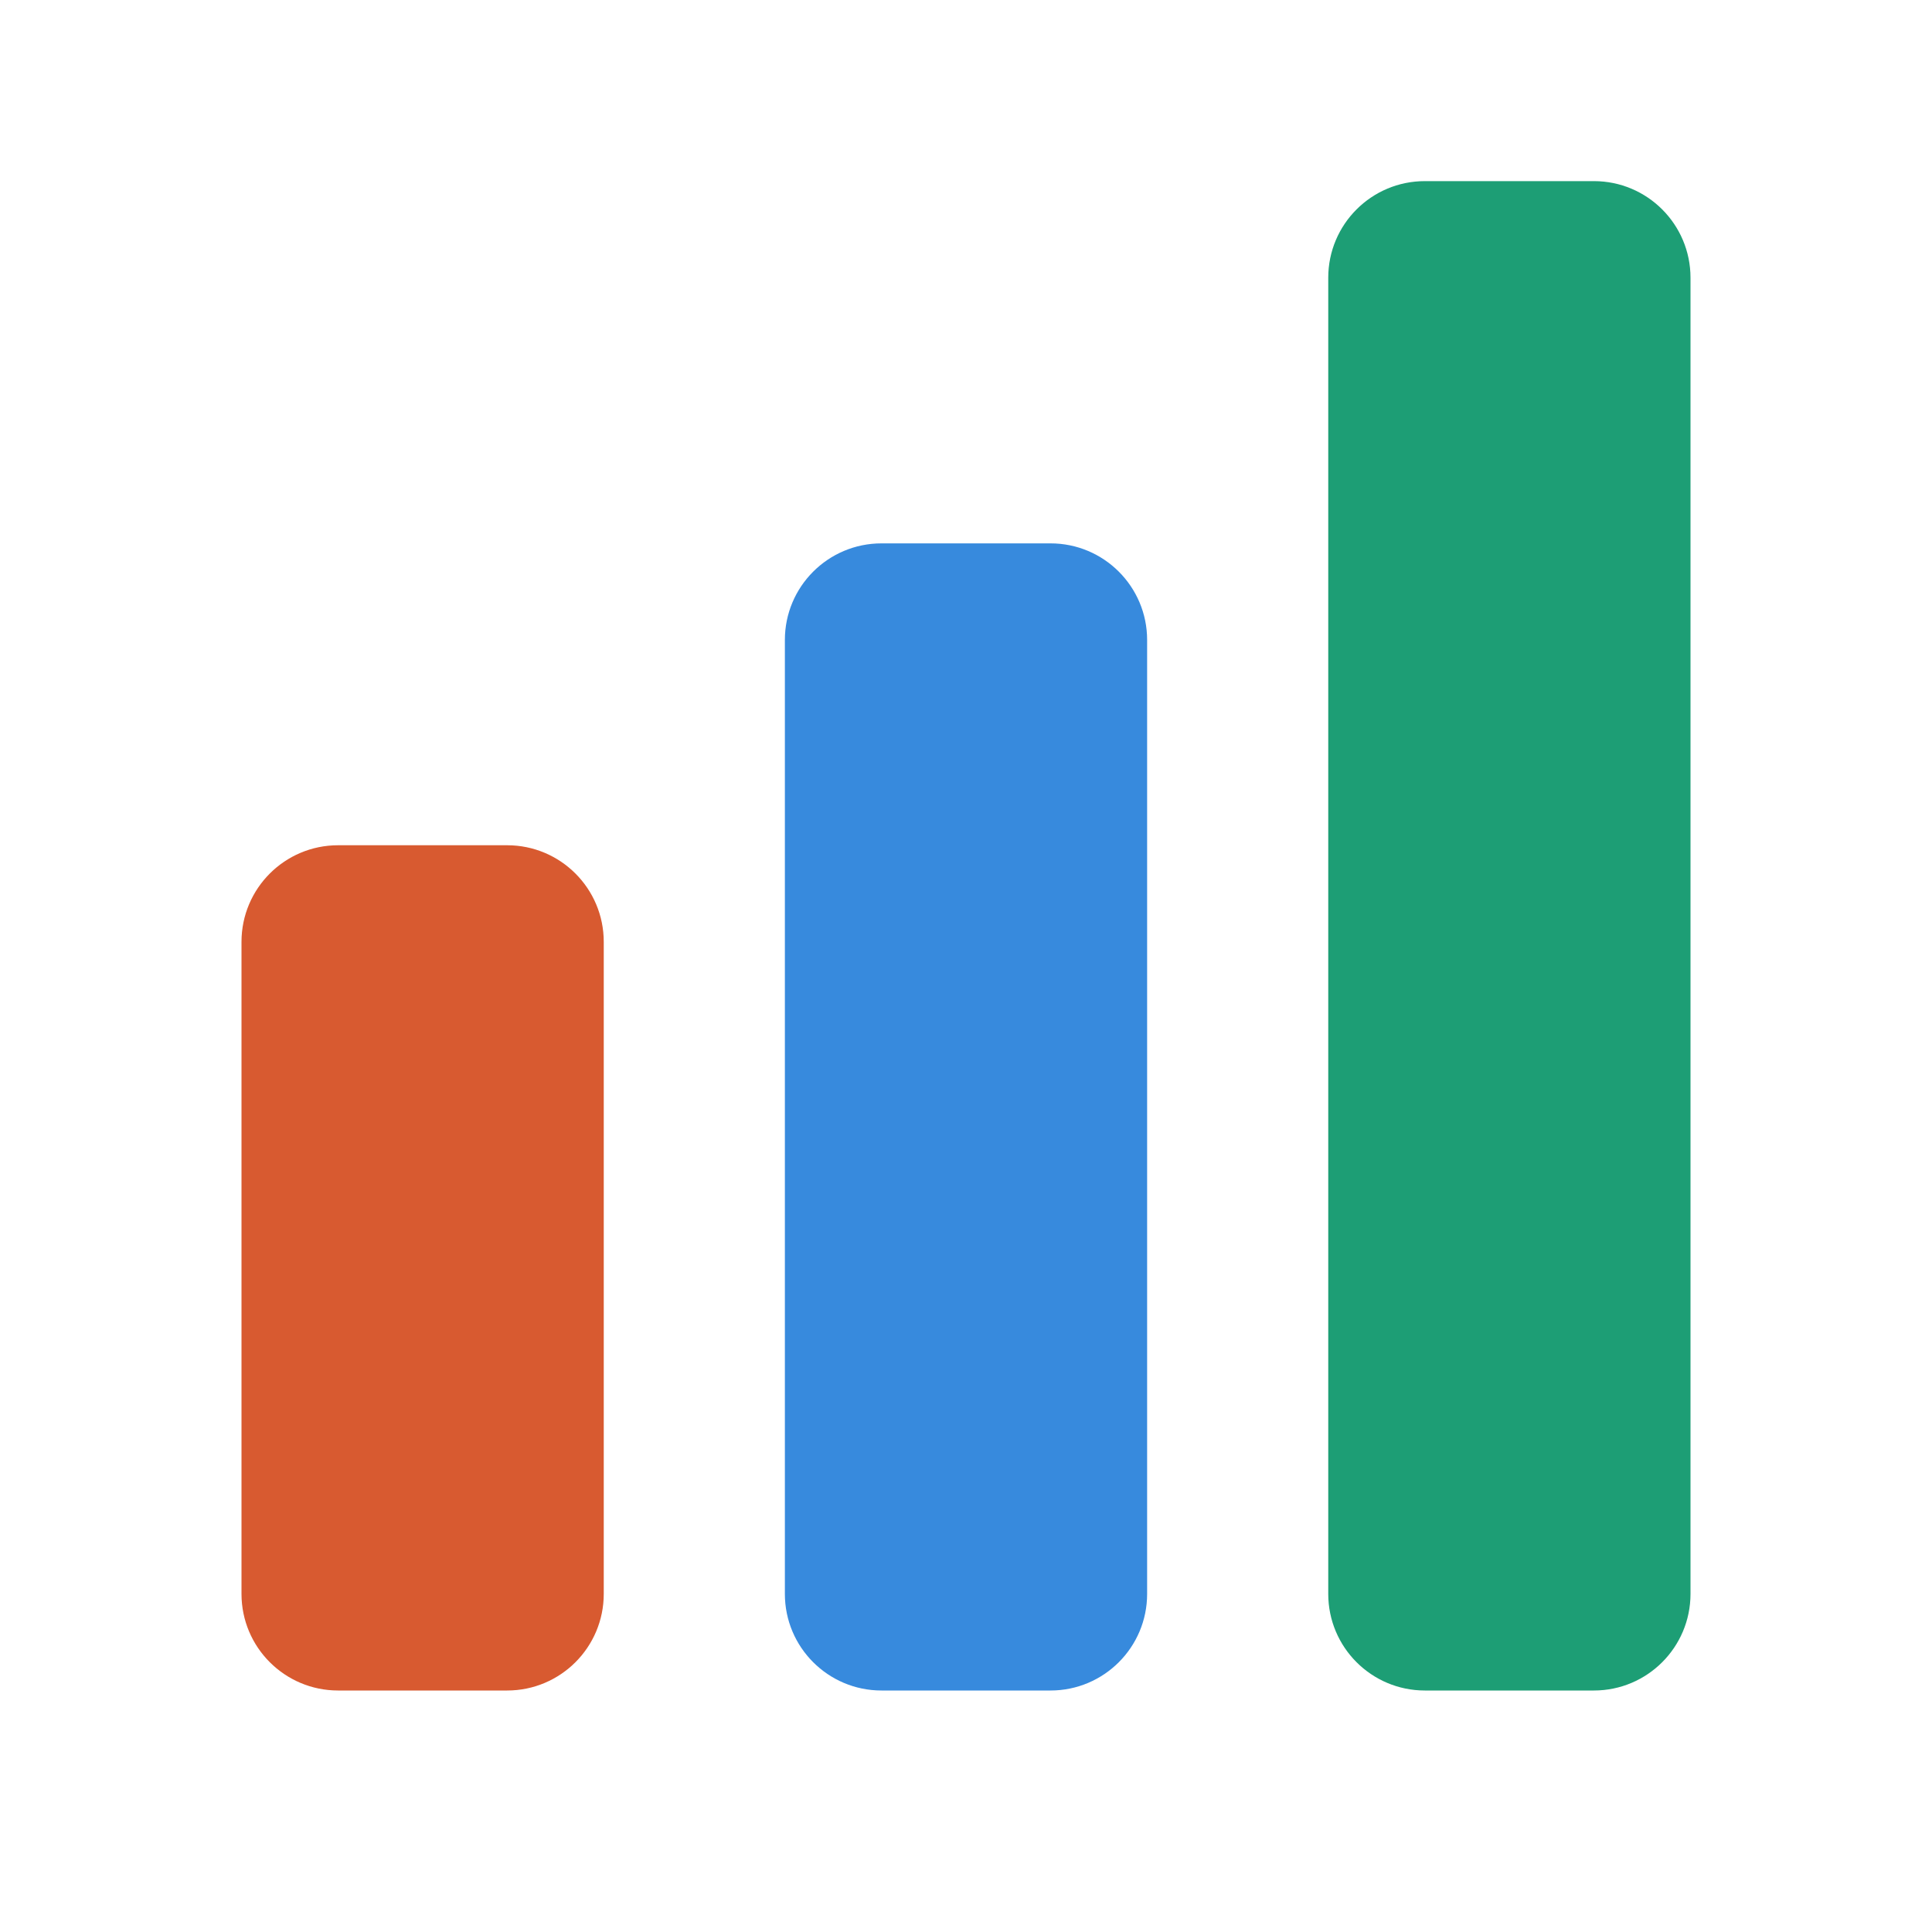
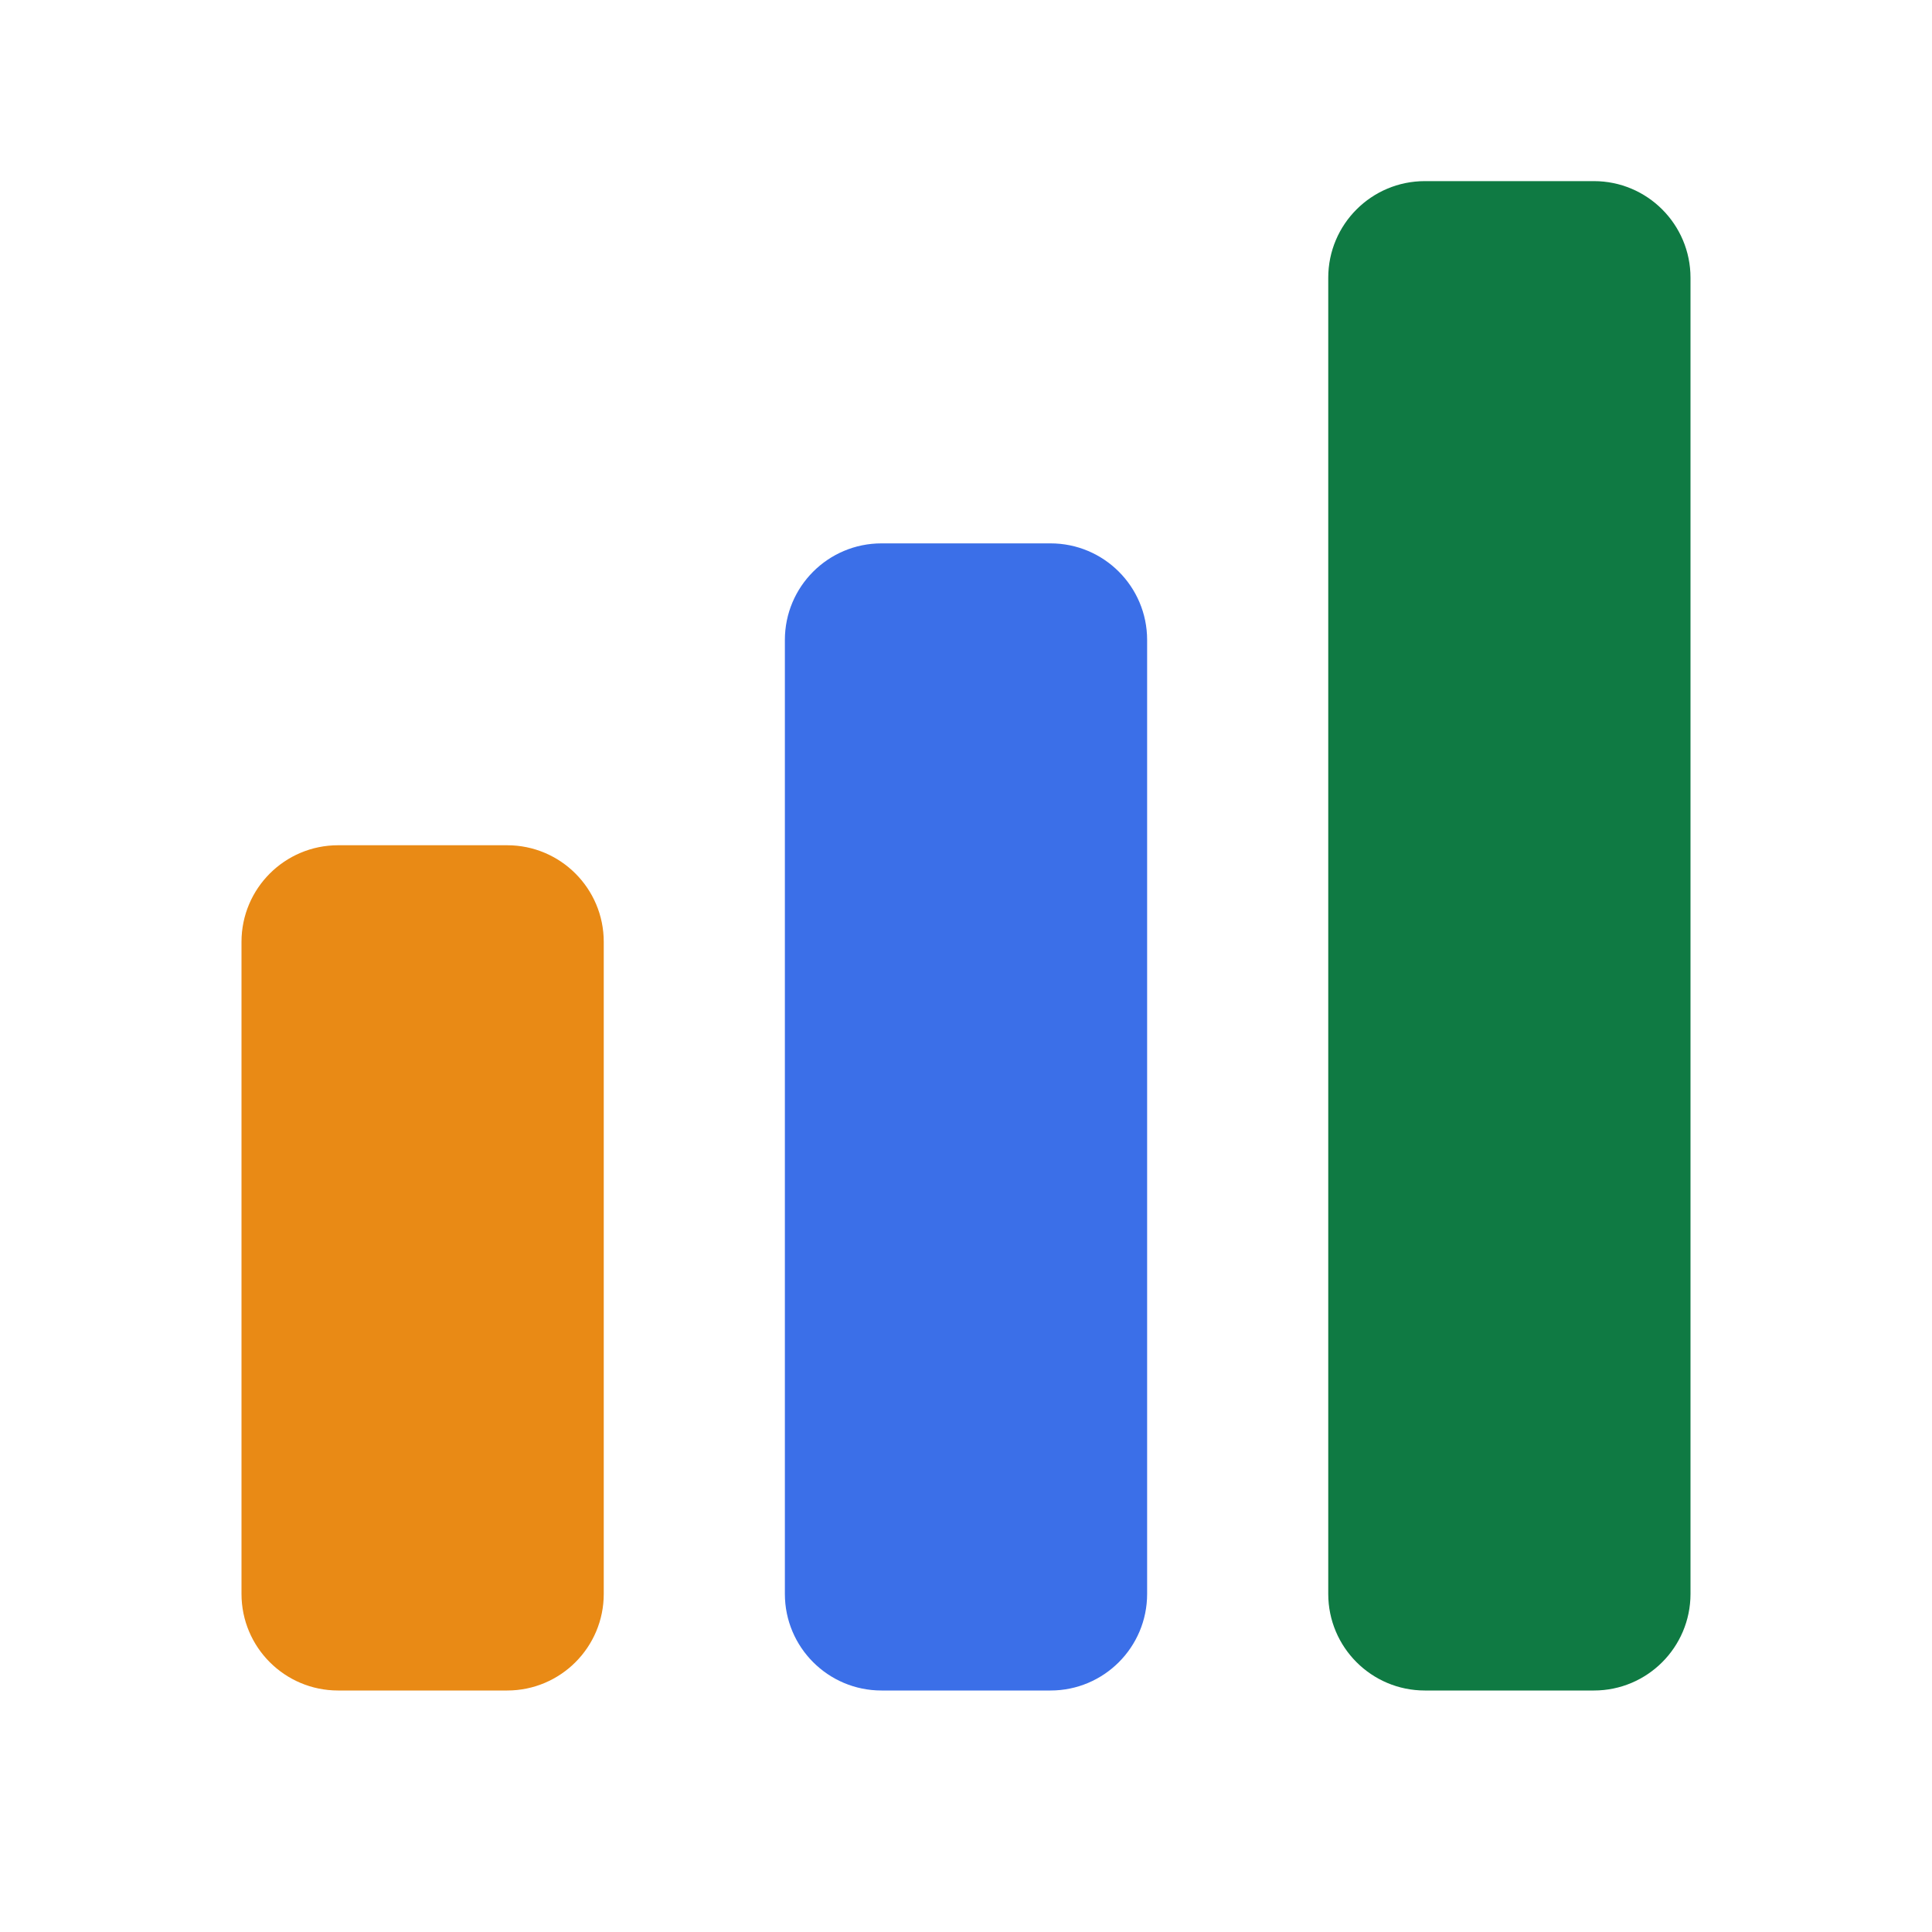
<svg xmlns="http://www.w3.org/2000/svg" width="16" height="16" viewBox="0 0 16 16" role="img" aria-labelledby="title">
-   <rect x="2" y="7" width="3" height="7" rx="0.8" fill="#D85A30" />
-   <rect x="6.5" y="4.5" width="3" height="9.5" rx="0.8" fill="#378ADD" />
-   <rect x="11" y="1.5" width="3" height="12.5" rx="0.8" fill="#1D9E75" />
+   <rect x="2" y="7" width="3" height="7" rx="0.8" fill="#E98A15" />
+   <rect x="6.5" y="4.5" width="3" height="9.5" rx="0.8" fill="#3B6FE8" />
+   <rect x="11" y="1.5" width="3" height="12.5" rx="0.8" fill="#0F7A43" />
</svg>
